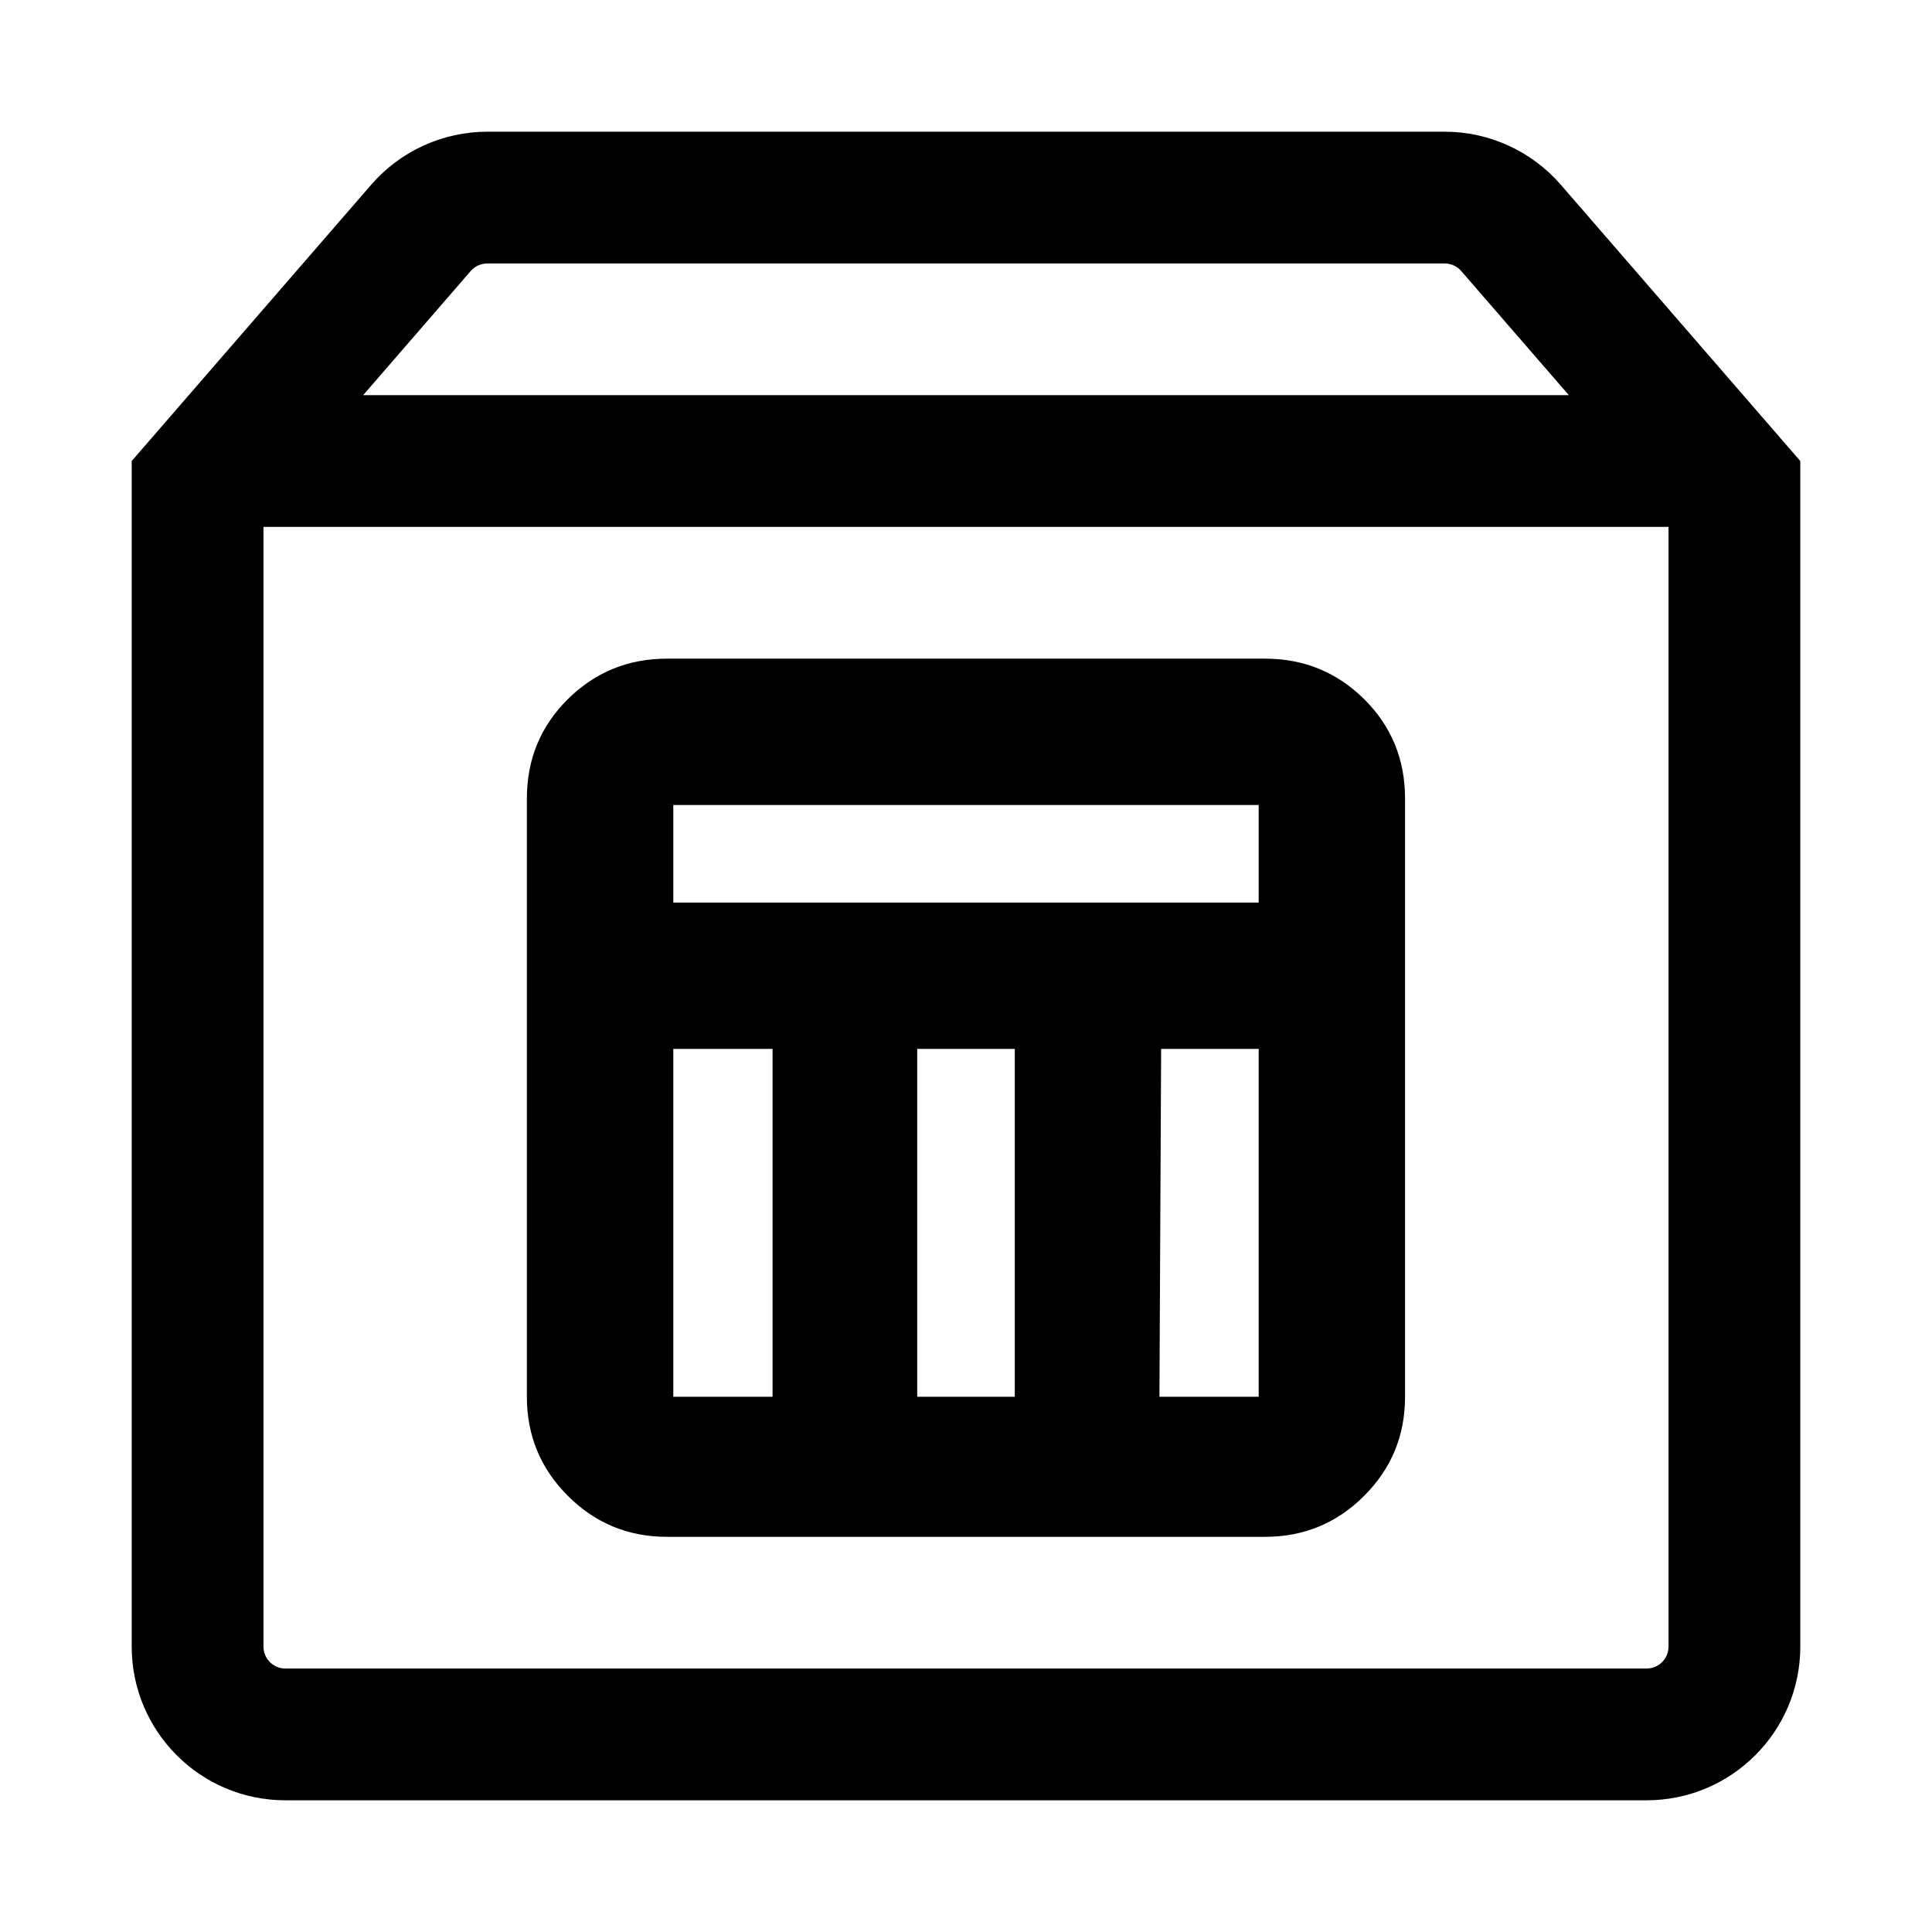
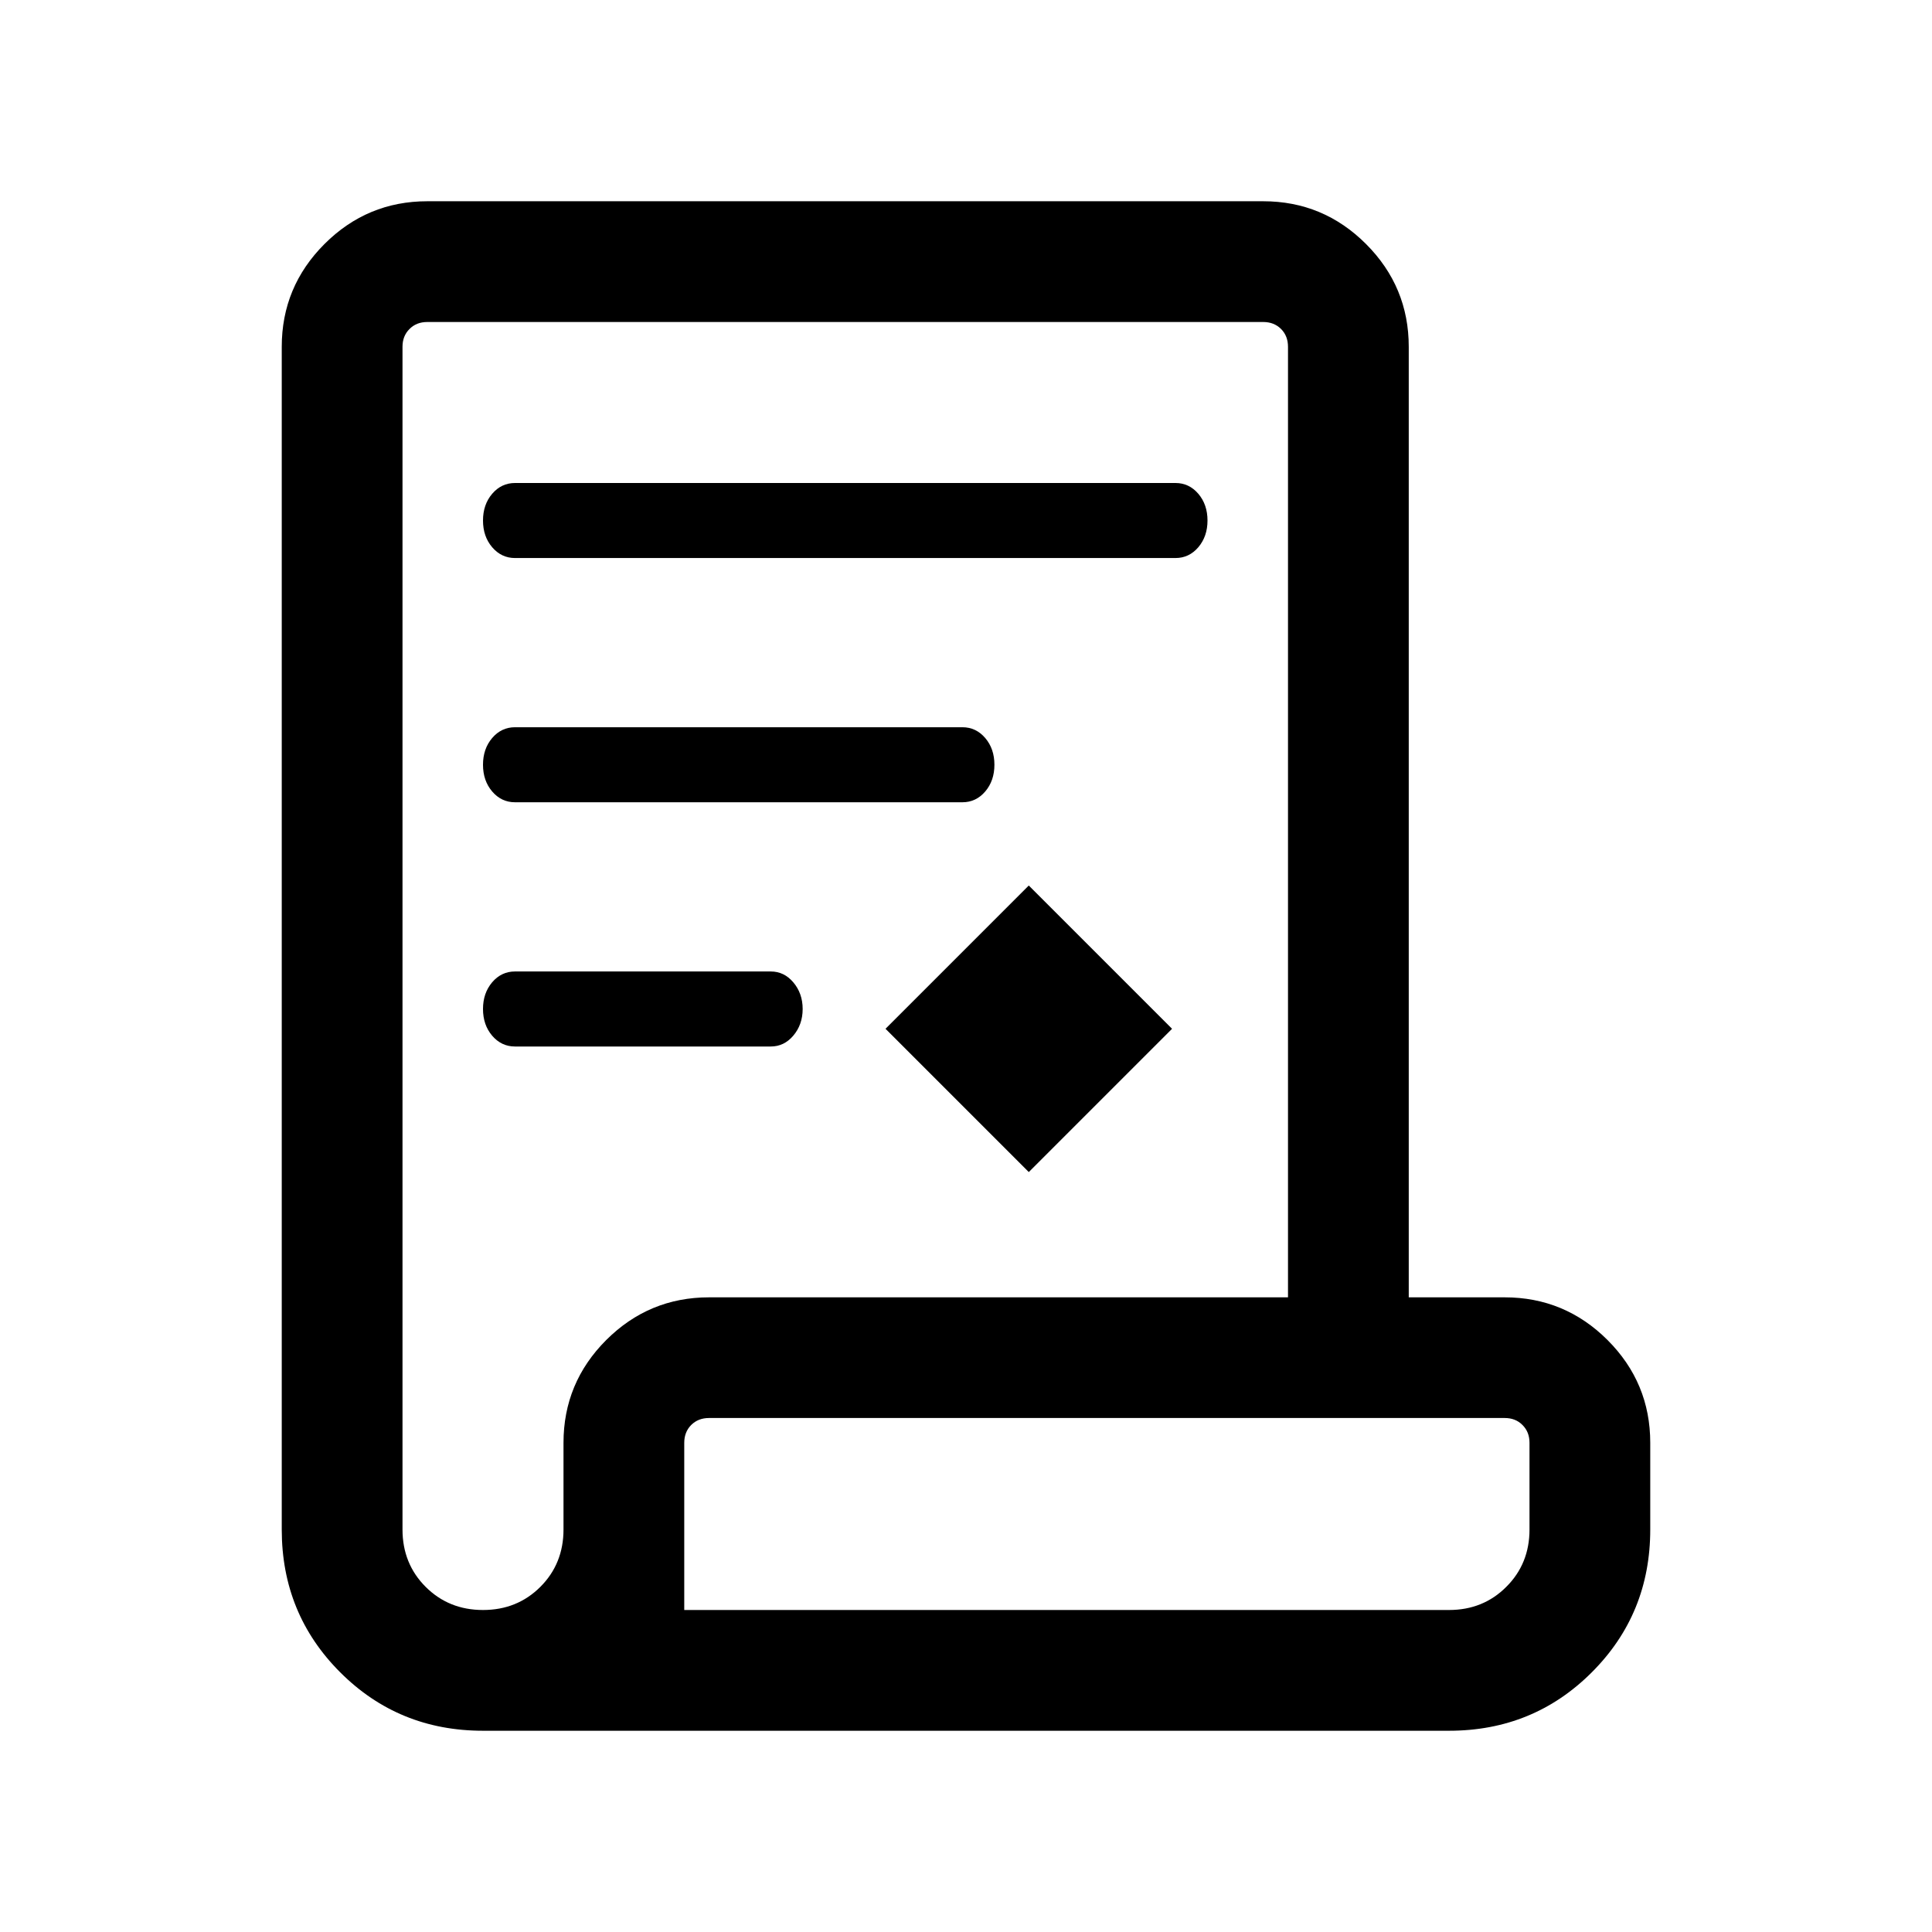
<svg xmlns="http://www.w3.org/2000/svg" width="24" height="24" viewBox="0 0 24 24" fill="none">
-   <path fill-rule="evenodd" clip-rule="evenodd" d="M1.636 5.727L4.611 2.295C4.973 1.877 5.5 1.636 6.054 1.636H17.946C18.5 1.636 19.026 1.877 19.389 2.295L22.364 5.727V20.454C22.364 21.509 21.509 22.364 20.454 22.364H3.545C2.491 22.364 1.636 21.509 1.636 20.454V5.727ZM6.054 3.273H17.946C18.026 3.273 18.101 3.307 18.152 3.367L19.489 4.909H4.511L5.847 3.367C5.899 3.307 5.974 3.273 6.054 3.273ZM20.727 6.545H3.273L3.273 20.454C3.273 20.605 3.395 20.727 3.545 20.727H20.454C20.605 20.727 20.727 20.605 20.727 20.454V6.545Z" fill="currentColor" />
-   <path d="M15.715 19.091H8.285C7.803 19.091 7.393 18.921 7.054 18.582C6.715 18.243 6.545 17.833 6.545 17.351V9.921C6.545 9.433 6.715 9.021 7.054 8.685C7.393 8.35 7.803 8.182 8.285 8.182H15.715C16.197 8.182 16.607 8.35 16.946 8.685C17.285 9.021 17.454 9.433 17.454 9.921V17.351C17.454 17.833 17.285 18.243 16.946 18.582C16.607 18.921 16.197 19.091 15.715 19.091ZM8.364 11.212H15.636V10H8.364V11.212ZM9.597 13.03H8.364V17.351H9.597V13.03ZM14.424 13.03L14.403 17.351H15.636V13.03H14.424ZM12.606 13.03H11.394V17.351H12.606V13.03Z" fill="currentColor" />
+   <path d="M18 21.5C18.699 21.5 19.29 21.258 19.774 20.774C20.258 20.29 20.5 19.699 20.5 19V17.923C20.5 17.426 20.323 17 19.969 16.646C19.615 16.293 19.189 16.116 18.692 16.116H17.5V4.308C17.5 3.811 17.323 3.385 16.969 3.031C16.615 2.677 16.189 2.5 15.692 2.5H5.308C4.811 2.5 4.385 2.677 4.031 3.031C3.677 3.385 3.5 3.811 3.5 4.308V19C3.5 19.699 3.742 20.29 4.226 20.774C4.71 21.258 5.301 21.5 6 21.5H18ZM6 20C5.717 20 5.479 19.904 5.287 19.712C5.096 19.521 5 19.283 5 19V4.308C5 4.218 5.029 4.144 5.087 4.087C5.144 4.029 5.218 4 5.308 4H15.692C15.782 4 15.856 4.029 15.914 4.087C15.971 4.144 16 4.218 16 4.308V16.116H8.808C8.311 16.116 7.885 16.293 7.531 16.646C7.177 17 7 17.426 7 17.923V19C7 19.283 6.904 19.521 6.713 19.712C6.521 19.904 6.283 20 6 20ZM18 20H8.5V17.923C8.5 17.833 8.529 17.76 8.586 17.702C8.644 17.644 8.718 17.615 8.808 17.615H18.692C18.782 17.615 18.856 17.644 18.913 17.702C18.971 17.76 19 17.833 19 17.923V19C19 19.283 18.904 19.521 18.712 19.712C18.521 19.904 18.283 20 18 20Z" fill="currentColor" />
+   <path d="M6.114 6.134C6.19 6.045 6.285 6 6.397 6L14.603 6C14.715 6 14.81 6.045 14.886 6.134C14.962 6.223 15 6.334 15 6.466C15 6.598 14.962 6.708 14.886 6.798C14.81 6.887 14.715 6.932 14.603 6.932L6.397 6.932C6.285 6.932 6.19 6.887 6.114 6.798C6.038 6.709 6 6.598 6 6.466C6 6.334 6.038 6.223 6.114 6.134Z" fill="currentColor" />
+   <path d="M6.114 9.168C6.19 9.079 6.285 9.034 6.397 9.034L11.956 9.034C12.068 9.034 12.163 9.079 12.239 9.168C12.315 9.257 12.353 9.368 12.353 9.5C12.353 9.632 12.315 9.743 12.239 9.832C12.163 9.921 12.068 9.966 11.956 9.966L6.397 9.966C6.285 9.966 6.19 9.921 6.114 9.832C6.038 9.743 6 9.632 6 9.5C6 9.368 6.038 9.257 6.114 9.168Z" fill="currentColor" />
+   <path d="M6.114 12.202C6.19 12.113 6.285 12.068 6.397 12.068L9.574 12.068C9.686 12.068 9.778 12.113 9.854 12.202C9.93 12.291 9.971 12.402 9.971 12.534C9.971 12.666 9.93 12.777 9.854 12.866C9.778 12.955 9.686 13 9.574 13L6.397 13C6.285 13 6.19 12.955 6.114 12.866C6.038 12.777 6 12.666 6 12.534C6 12.402 6.038 12.292 6.114 12.202Z" fill="currentColor" />
+   <rect x="11" y="12.78" width="2.517" height="2.517" transform="rotate(-45 11 12.7798)" fill="currentColor" />
</svg>
